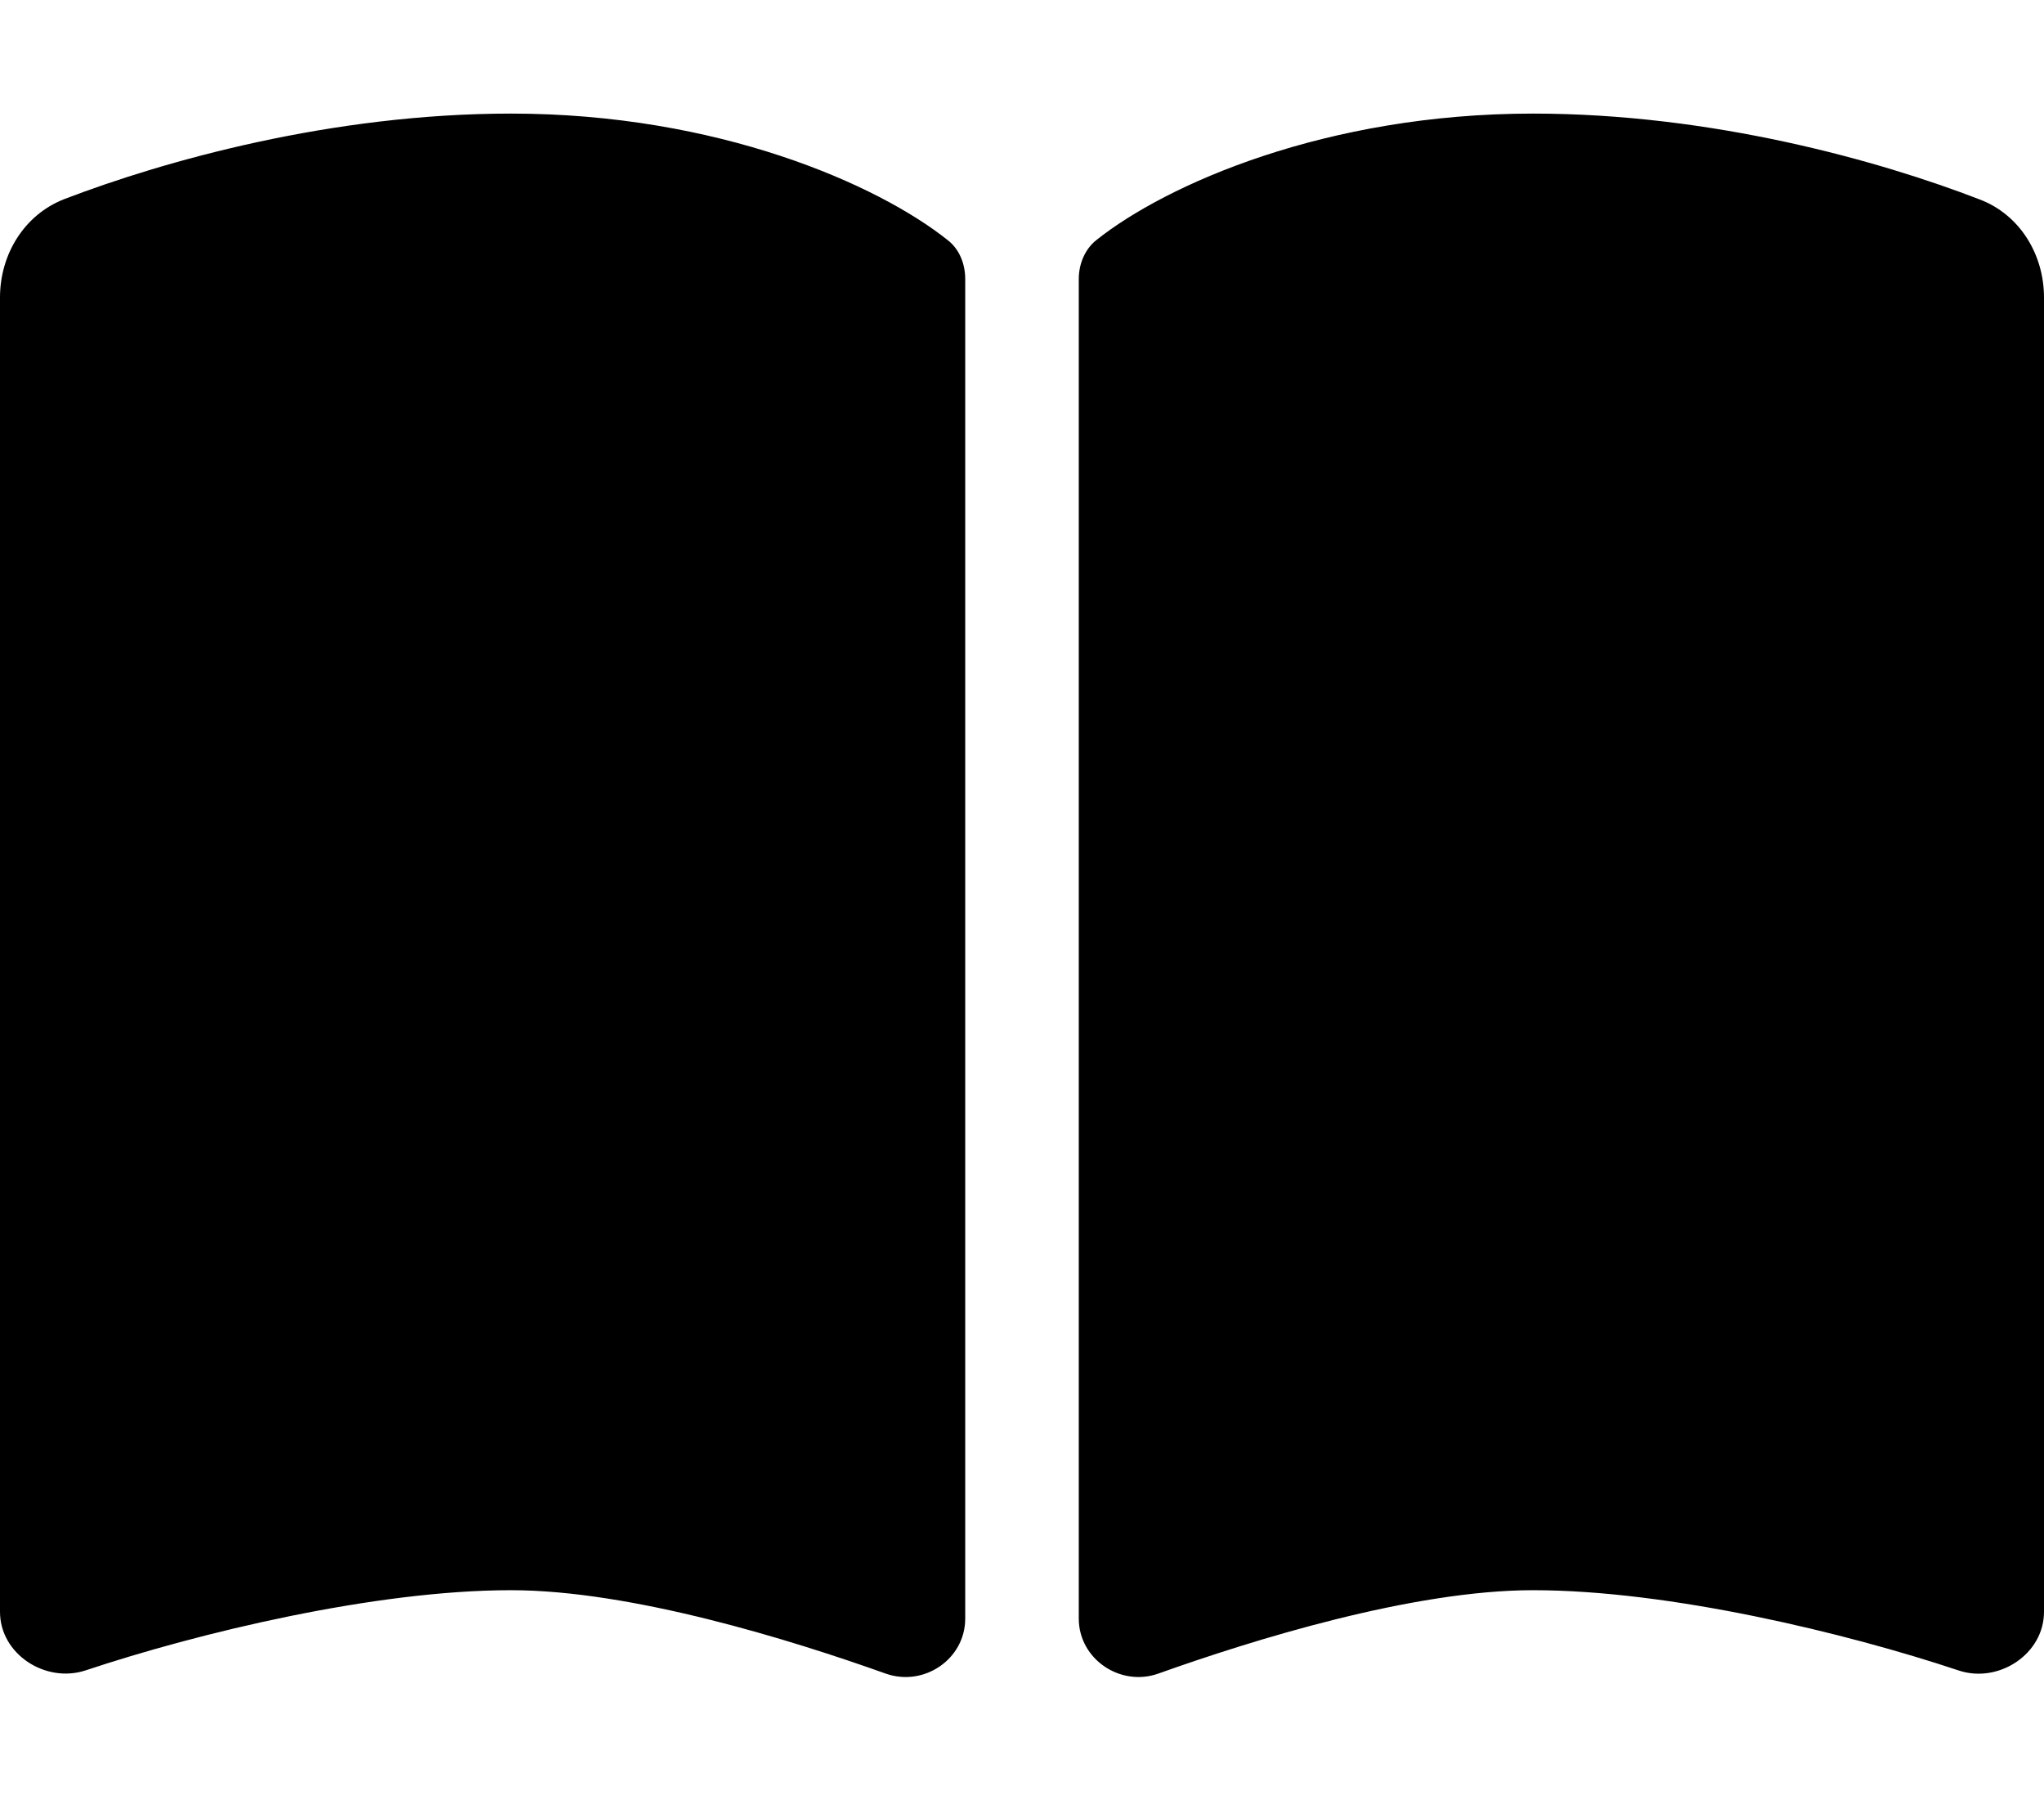
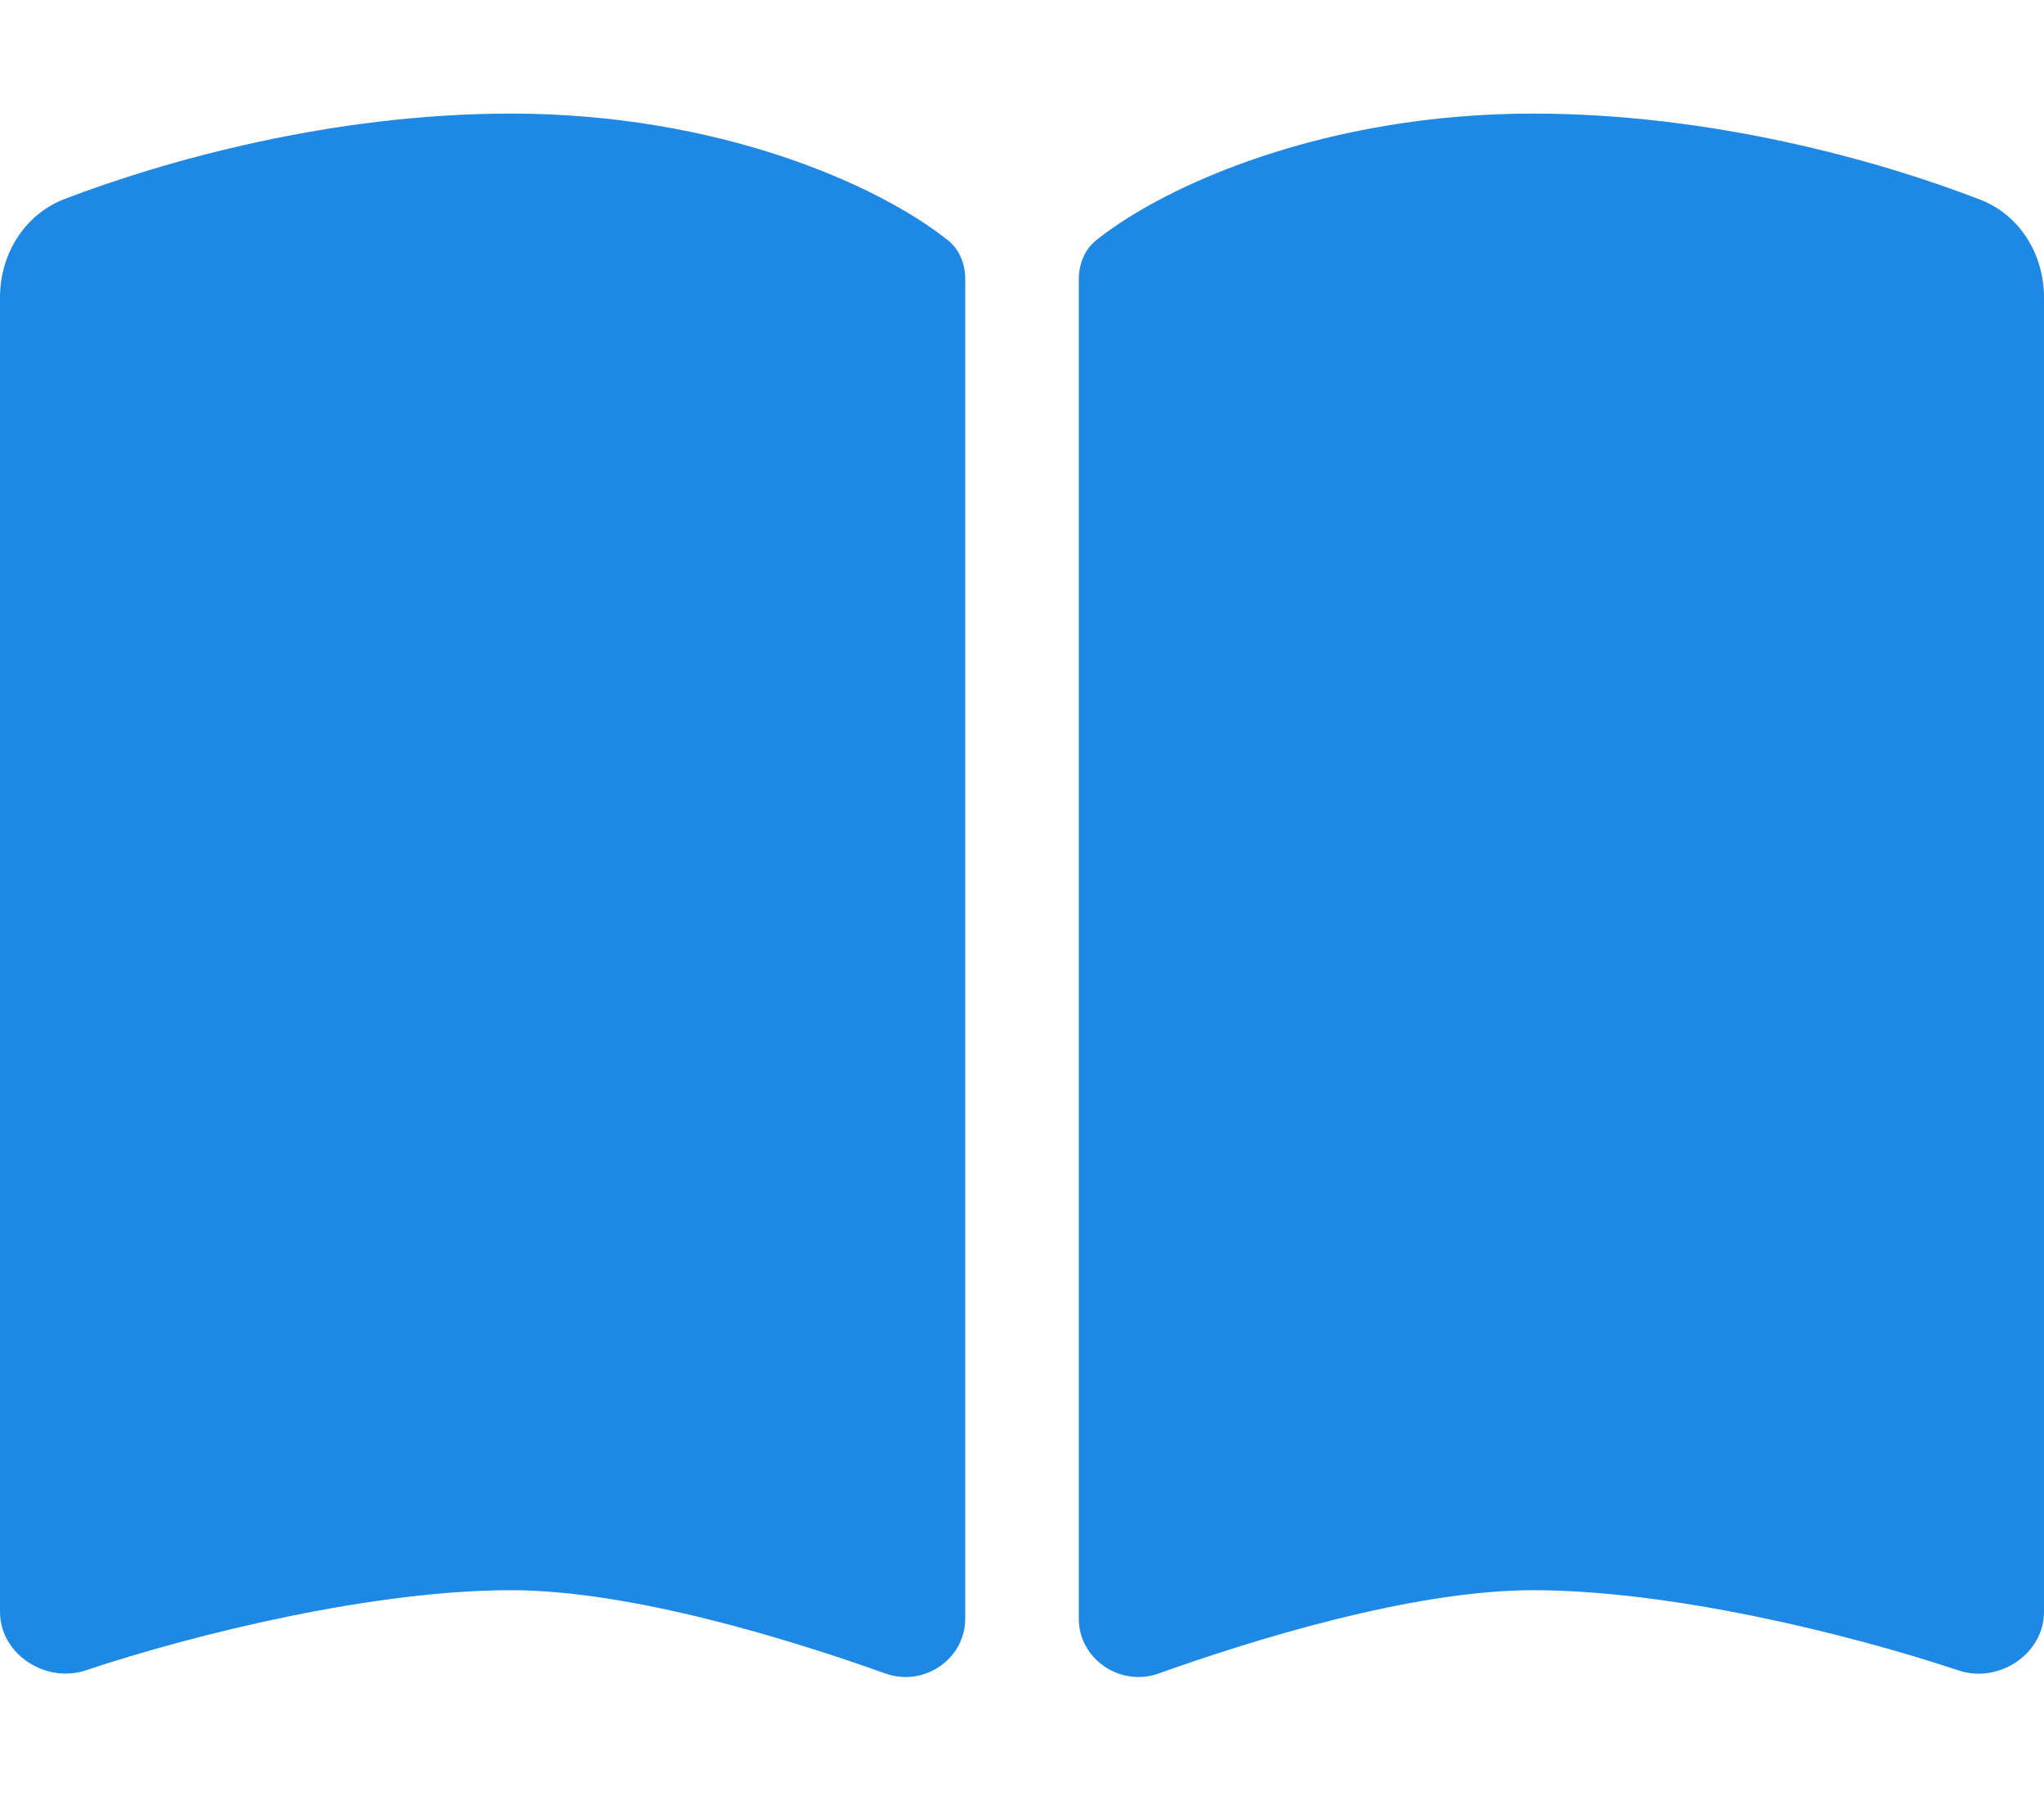
- <svg xmlns="http://www.w3.org/2000/svg" viewBox="0 0 576 512">
+ <svg xmlns="http://www.w3.org/2000/svg" viewBox="0 0 576 512" fill="#1E88E5">
  <path d="M249.6 471.5c10.8 3.8 22.4-4.1 22.4-15.5l0-377.4c0-4.2-1.6-8.4-5-11C247.4 52 202.4 32 144 32C93.5 32 46.3 45.3 18.1 56.1C6.8 60.5 0 71.7 0 83.8L0 454.1c0 11.9 12.8 20.2 24.1 16.5C55.6 460.1 105.5 448 144 448c33.9 0 79 14 105.6 23.5zm76.8 0C353 462 398.1 448 432 448c38.5 0 88.4 12.1 119.9 22.6c11.3 3.8 24.1-4.6 24.1-16.5l0-370.3c0-12.1-6.8-23.3-18.1-27.6C529.7 45.3 482.5 32 432 32c-58.4 0-103.4 20-123 35.6c-3.3 2.6-5 6.8-5 11L304 456c0 11.4 11.7 19.3 22.4 15.5z" />
</svg>
